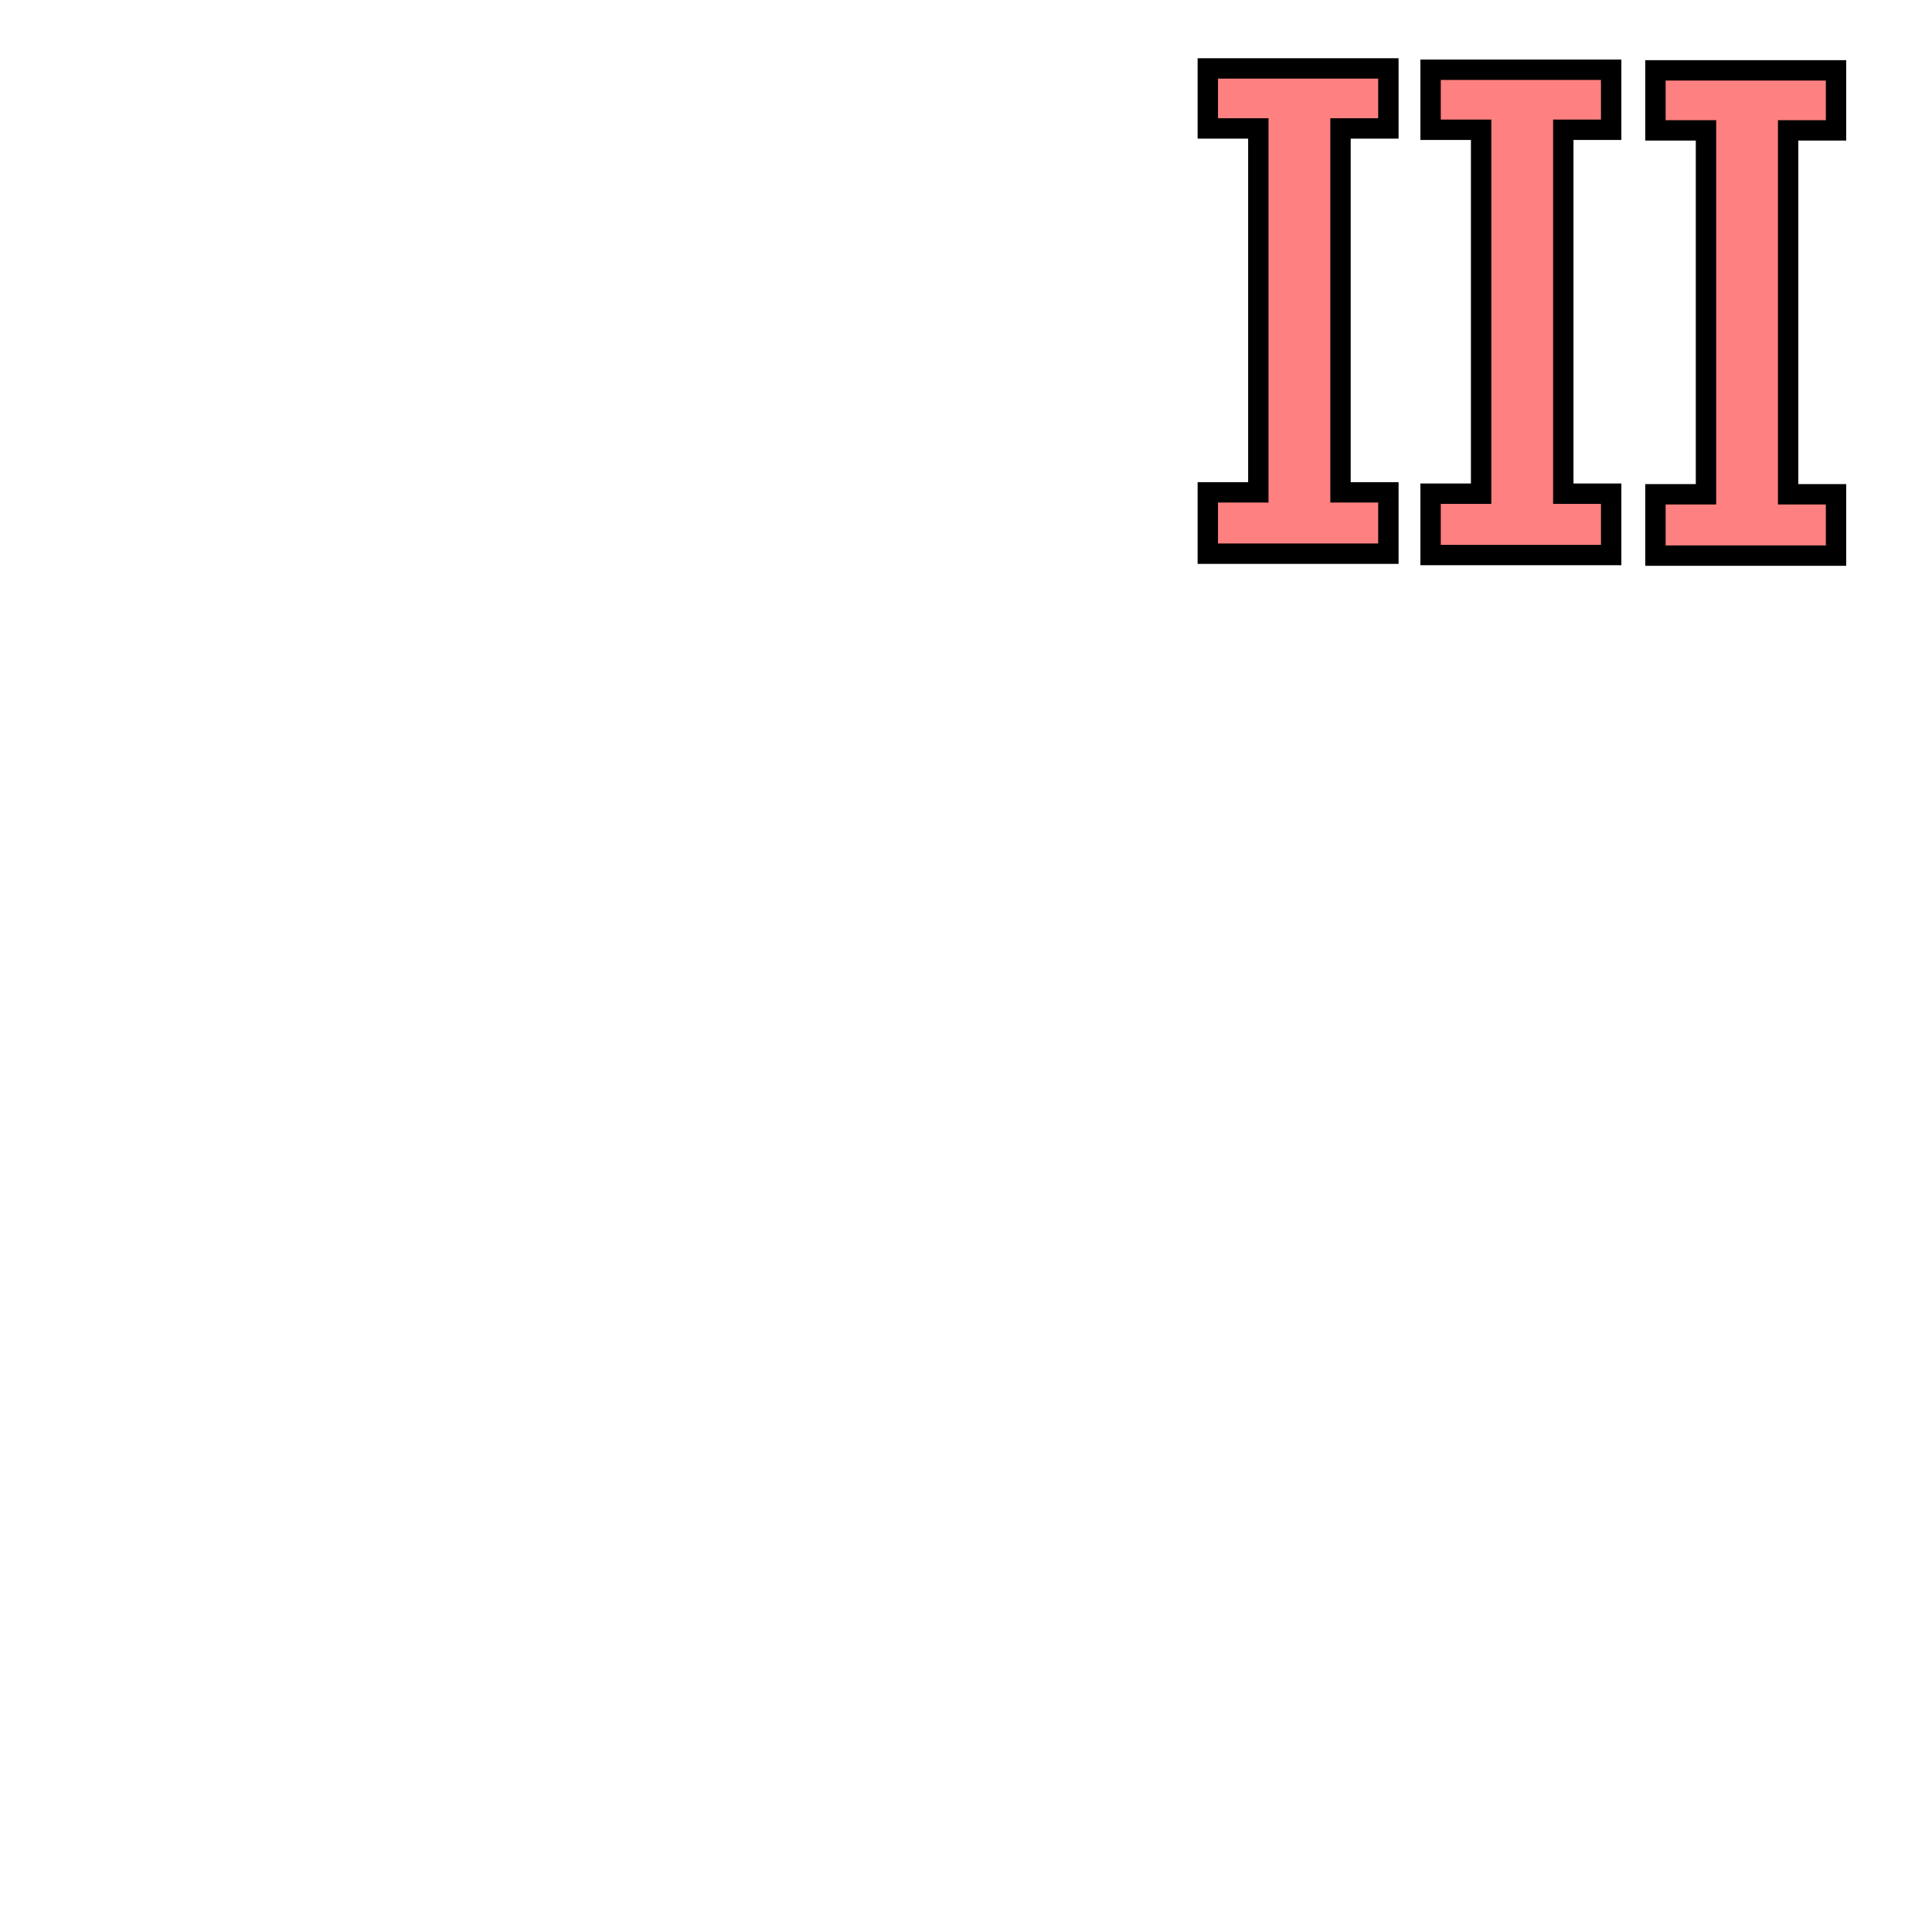
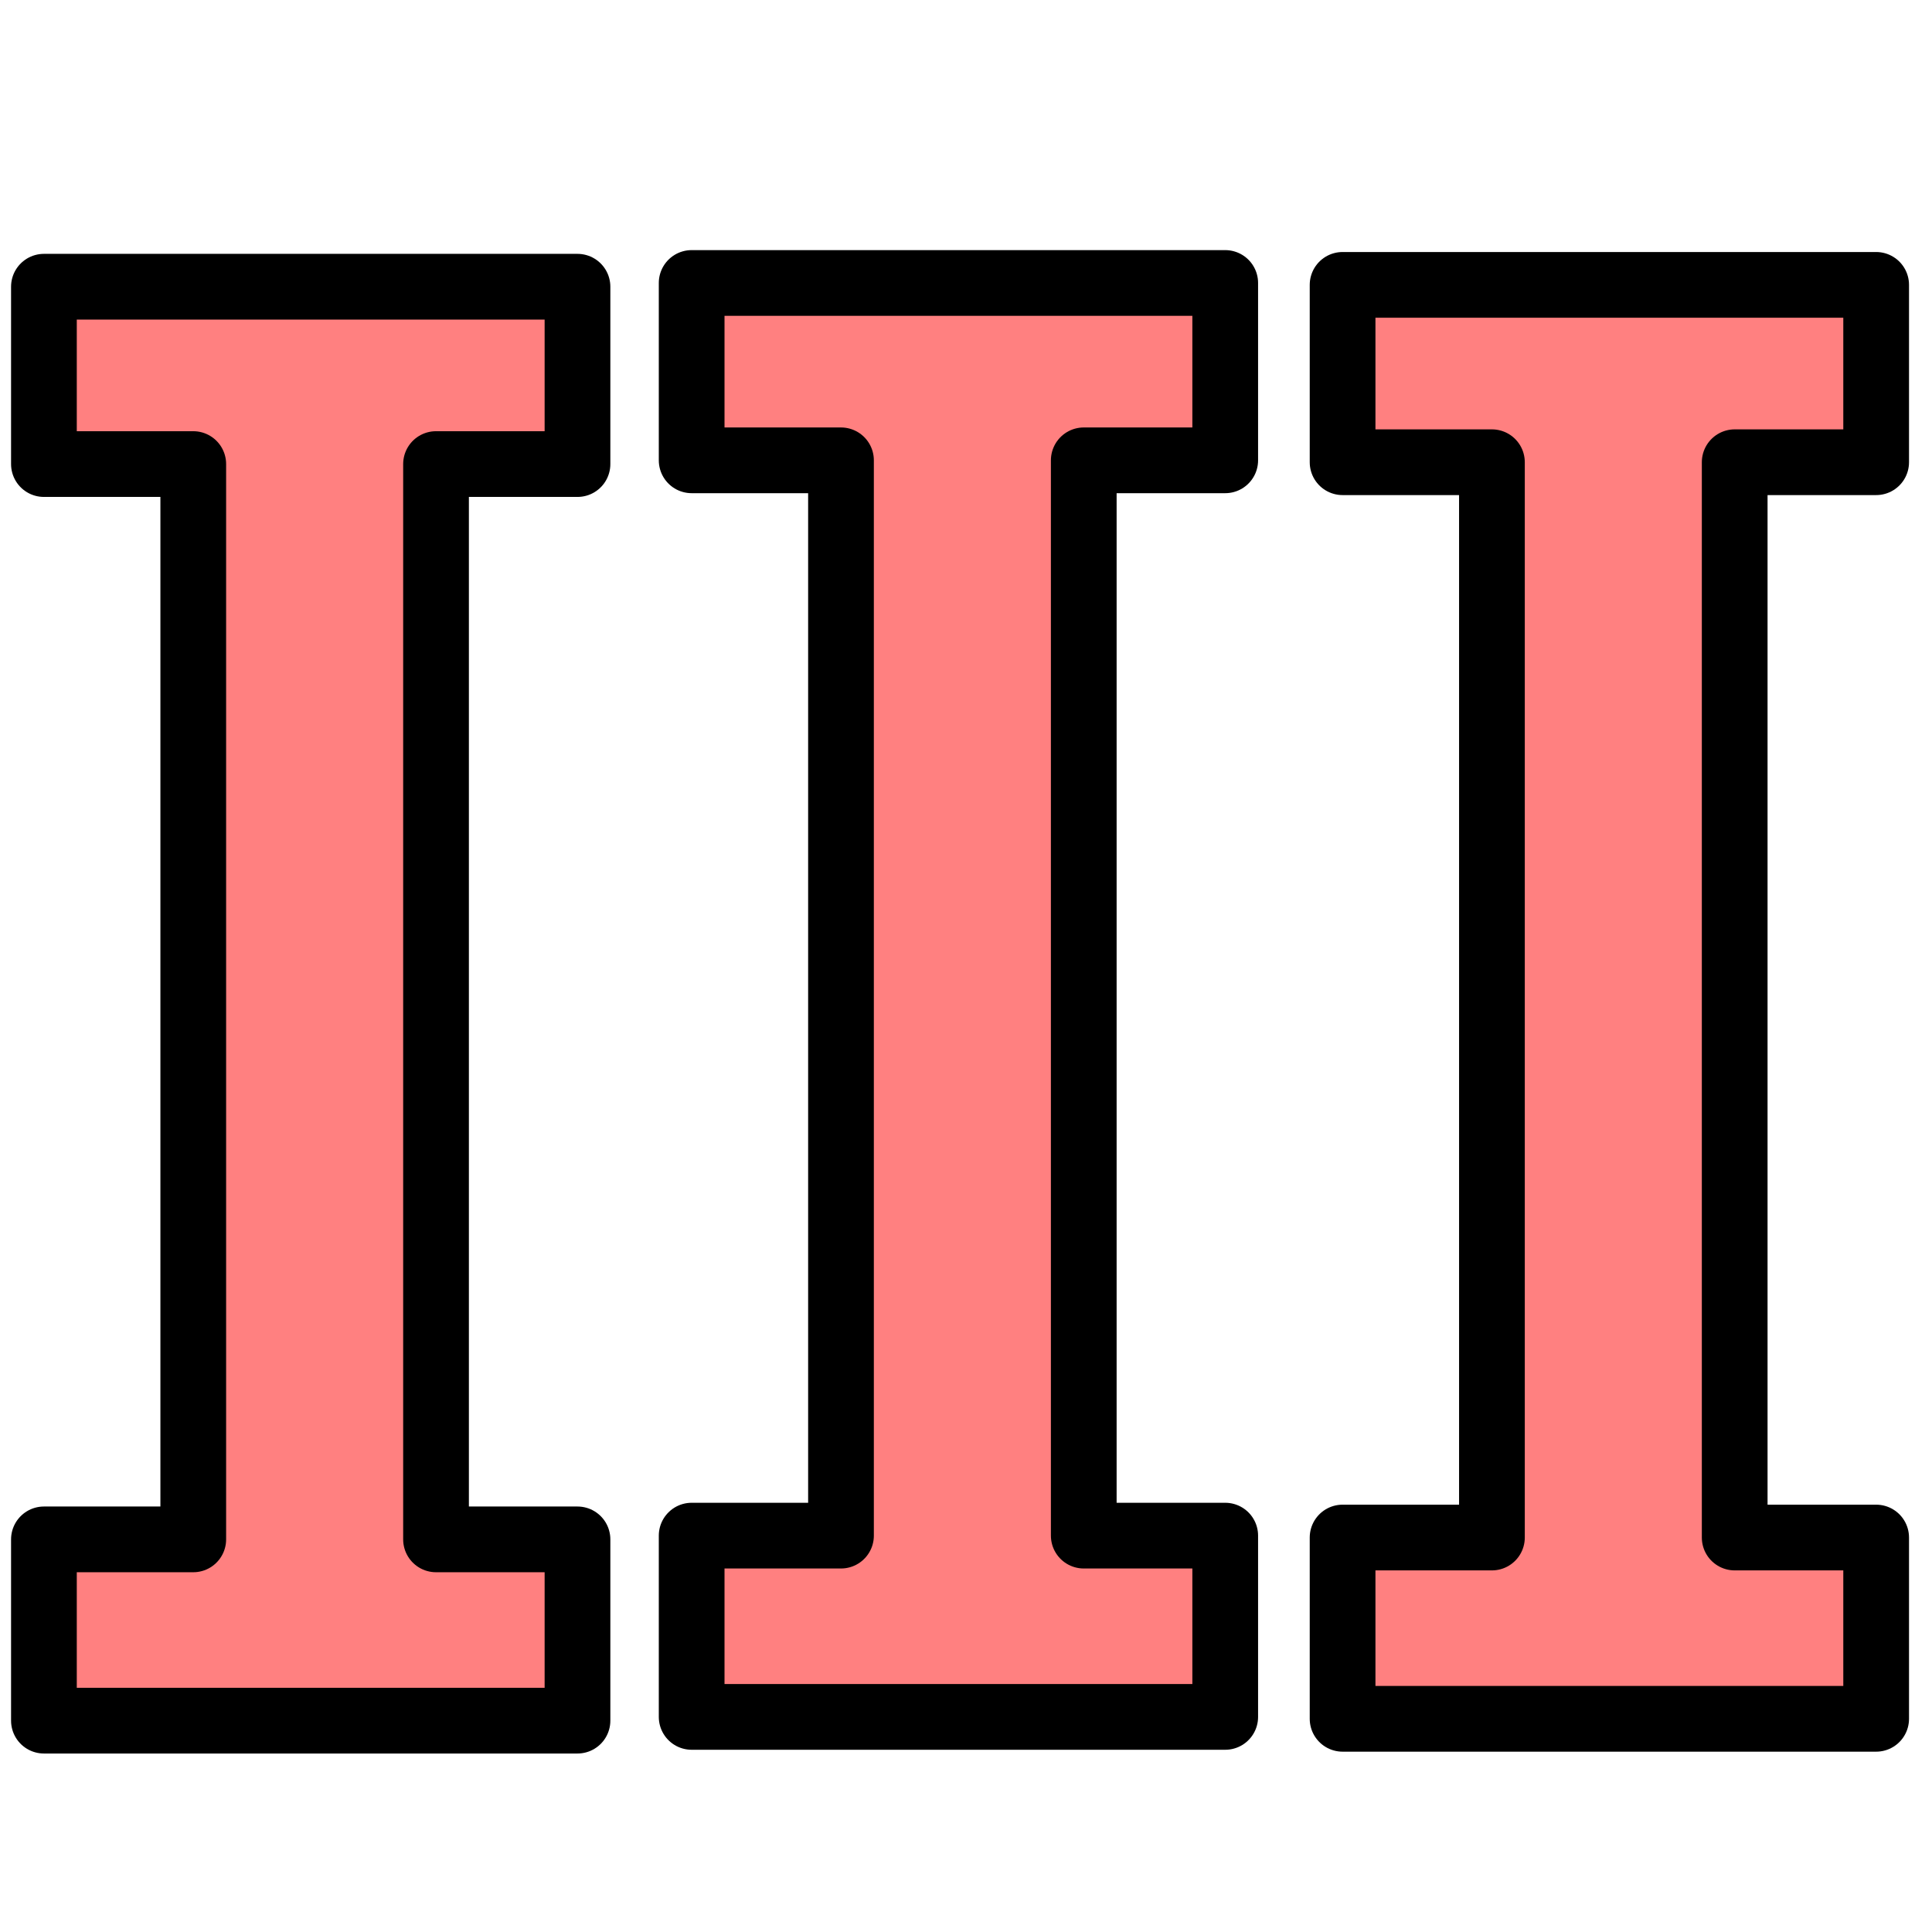
<svg xmlns="http://www.w3.org/2000/svg" width="100%" height="100%" viewBox="0 0 64 64" id="svg4311" version="1.1">
  <defs id="defs4313">
    <pattern y="0" x="0" height="6" width="6" patternUnits="userSpaceOnUse" id="EMFhbasepattern" />
  </defs>
  <g id="layer1" transform="translate(0,-988.3622)" style="display:inline">
-     <path style="font-style:normal;font-weight:normal;font-size:medium;line-height:125%;font-family:sans-serif;letter-spacing:0px;word-spacing:0px;display:inline;fill:#ff8080;fill-opacity:1;stroke:#000000;stroke-width:0.675;stroke-linecap:butt;stroke-linejoin:miter;stroke-miterlimit:4;stroke-dasharray:none;stroke-opacity:1" id="path4149-8" d="m 60.821,1006.768 -5.982,0 0,-2.032 1.674,0 0,-12.055 -1.674,0 0,-1.988 5.982,0 0,1.988 -1.586,0 0,12.055 1.586,0 z" />
-     <path style="font-style:normal;font-weight:normal;font-size:medium;line-height:125%;font-family:sans-serif;letter-spacing:0px;word-spacing:0px;display:inline;fill:#ff8080;fill-opacity:1;stroke:#000000;stroke-width:0.675;stroke-linecap:butt;stroke-linejoin:miter;stroke-miterlimit:4;stroke-dasharray:none;stroke-opacity:1" id="path4149-8-5" d="m 53.372,1006.748 -5.982,0 0,-2.032 1.674,0 0,-12.055 -1.674,0 0,-1.988 5.982,0 0,1.988 -1.586,0 0,12.055 1.586,0 z" />
-     <path style="font-style:normal;font-weight:normal;font-size:medium;line-height:125%;font-family:sans-serif;letter-spacing:0px;word-spacing:0px;display:inline;fill:#ff8080;fill-opacity:1;stroke:#000000;stroke-width:0.675;stroke-linecap:butt;stroke-linejoin:miter;stroke-miterlimit:4;stroke-dasharray:none;stroke-opacity:1" id="path4149-8-5-7" d="m 45.992,1006.704 -5.982,0 0,-2.032 1.674,0 0,-12.055 -1.674,0 0,-1.988 5.982,0 0,1.988 -1.586,0 0,12.055 1.586,0 z" />
+     <path style="font-style:normal;font-weight:normal;font-size:medium;line-height:125%;font-family:sans-serif;letter-spacing:0px;word-spacing:0px;display:inline;fill:#ff8080;fill-opacity:1;stroke:#000000;stroke-width:2.177;stroke-linecap:round;stroke-linejoin:round;stroke-miterlimit:4;stroke-dasharray:none;stroke-opacity:1" id="path4149-8" d="m 19.13,1045.361 -17.675,0 0,-6.005 4.947,0 0,-35.621 -4.947,0 0,-5.875 17.675,0 0,5.875 -4.686,0 0,35.621 4.686,0 z" />
+     <path style="font-style:normal;font-weight:normal;font-size:medium;line-height:125%;font-family:sans-serif;letter-spacing:0px;word-spacing:0px;display:inline;fill:#ff8080;fill-opacity:1;stroke:#000000;stroke-width:2.177;stroke-linecap:round;stroke-linejoin:round;stroke-miterlimit:4;stroke-dasharray:none;stroke-opacity:1" id="path4149-8-8" d="m 40.587,1045.237 -17.675,0 0,-6.005 4.947,0 0,-35.621 -4.947,0 0,-5.875 17.675,0 0,5.875 -4.686,0 0,35.621 4.686,0 z" />
+     <path style="font-style:normal;font-weight:normal;font-size:medium;line-height:125%;font-family:sans-serif;letter-spacing:0px;word-spacing:0px;display:inline;fill:#ff8080;fill-opacity:1;stroke:#000000;stroke-width:2.177;stroke-linecap:round;stroke-linejoin:round;stroke-miterlimit:4;stroke-dasharray:none;stroke-opacity:1" id="path4149-8-7" d="m 62.15,1045.3 -17.675,0 0,-6.005 4.947,0 0,-35.621 -4.947,0 0,-5.875 17.675,0 0,5.875 -4.686,0 0,35.621 4.686,0 z" />
  </g>
</svg>
